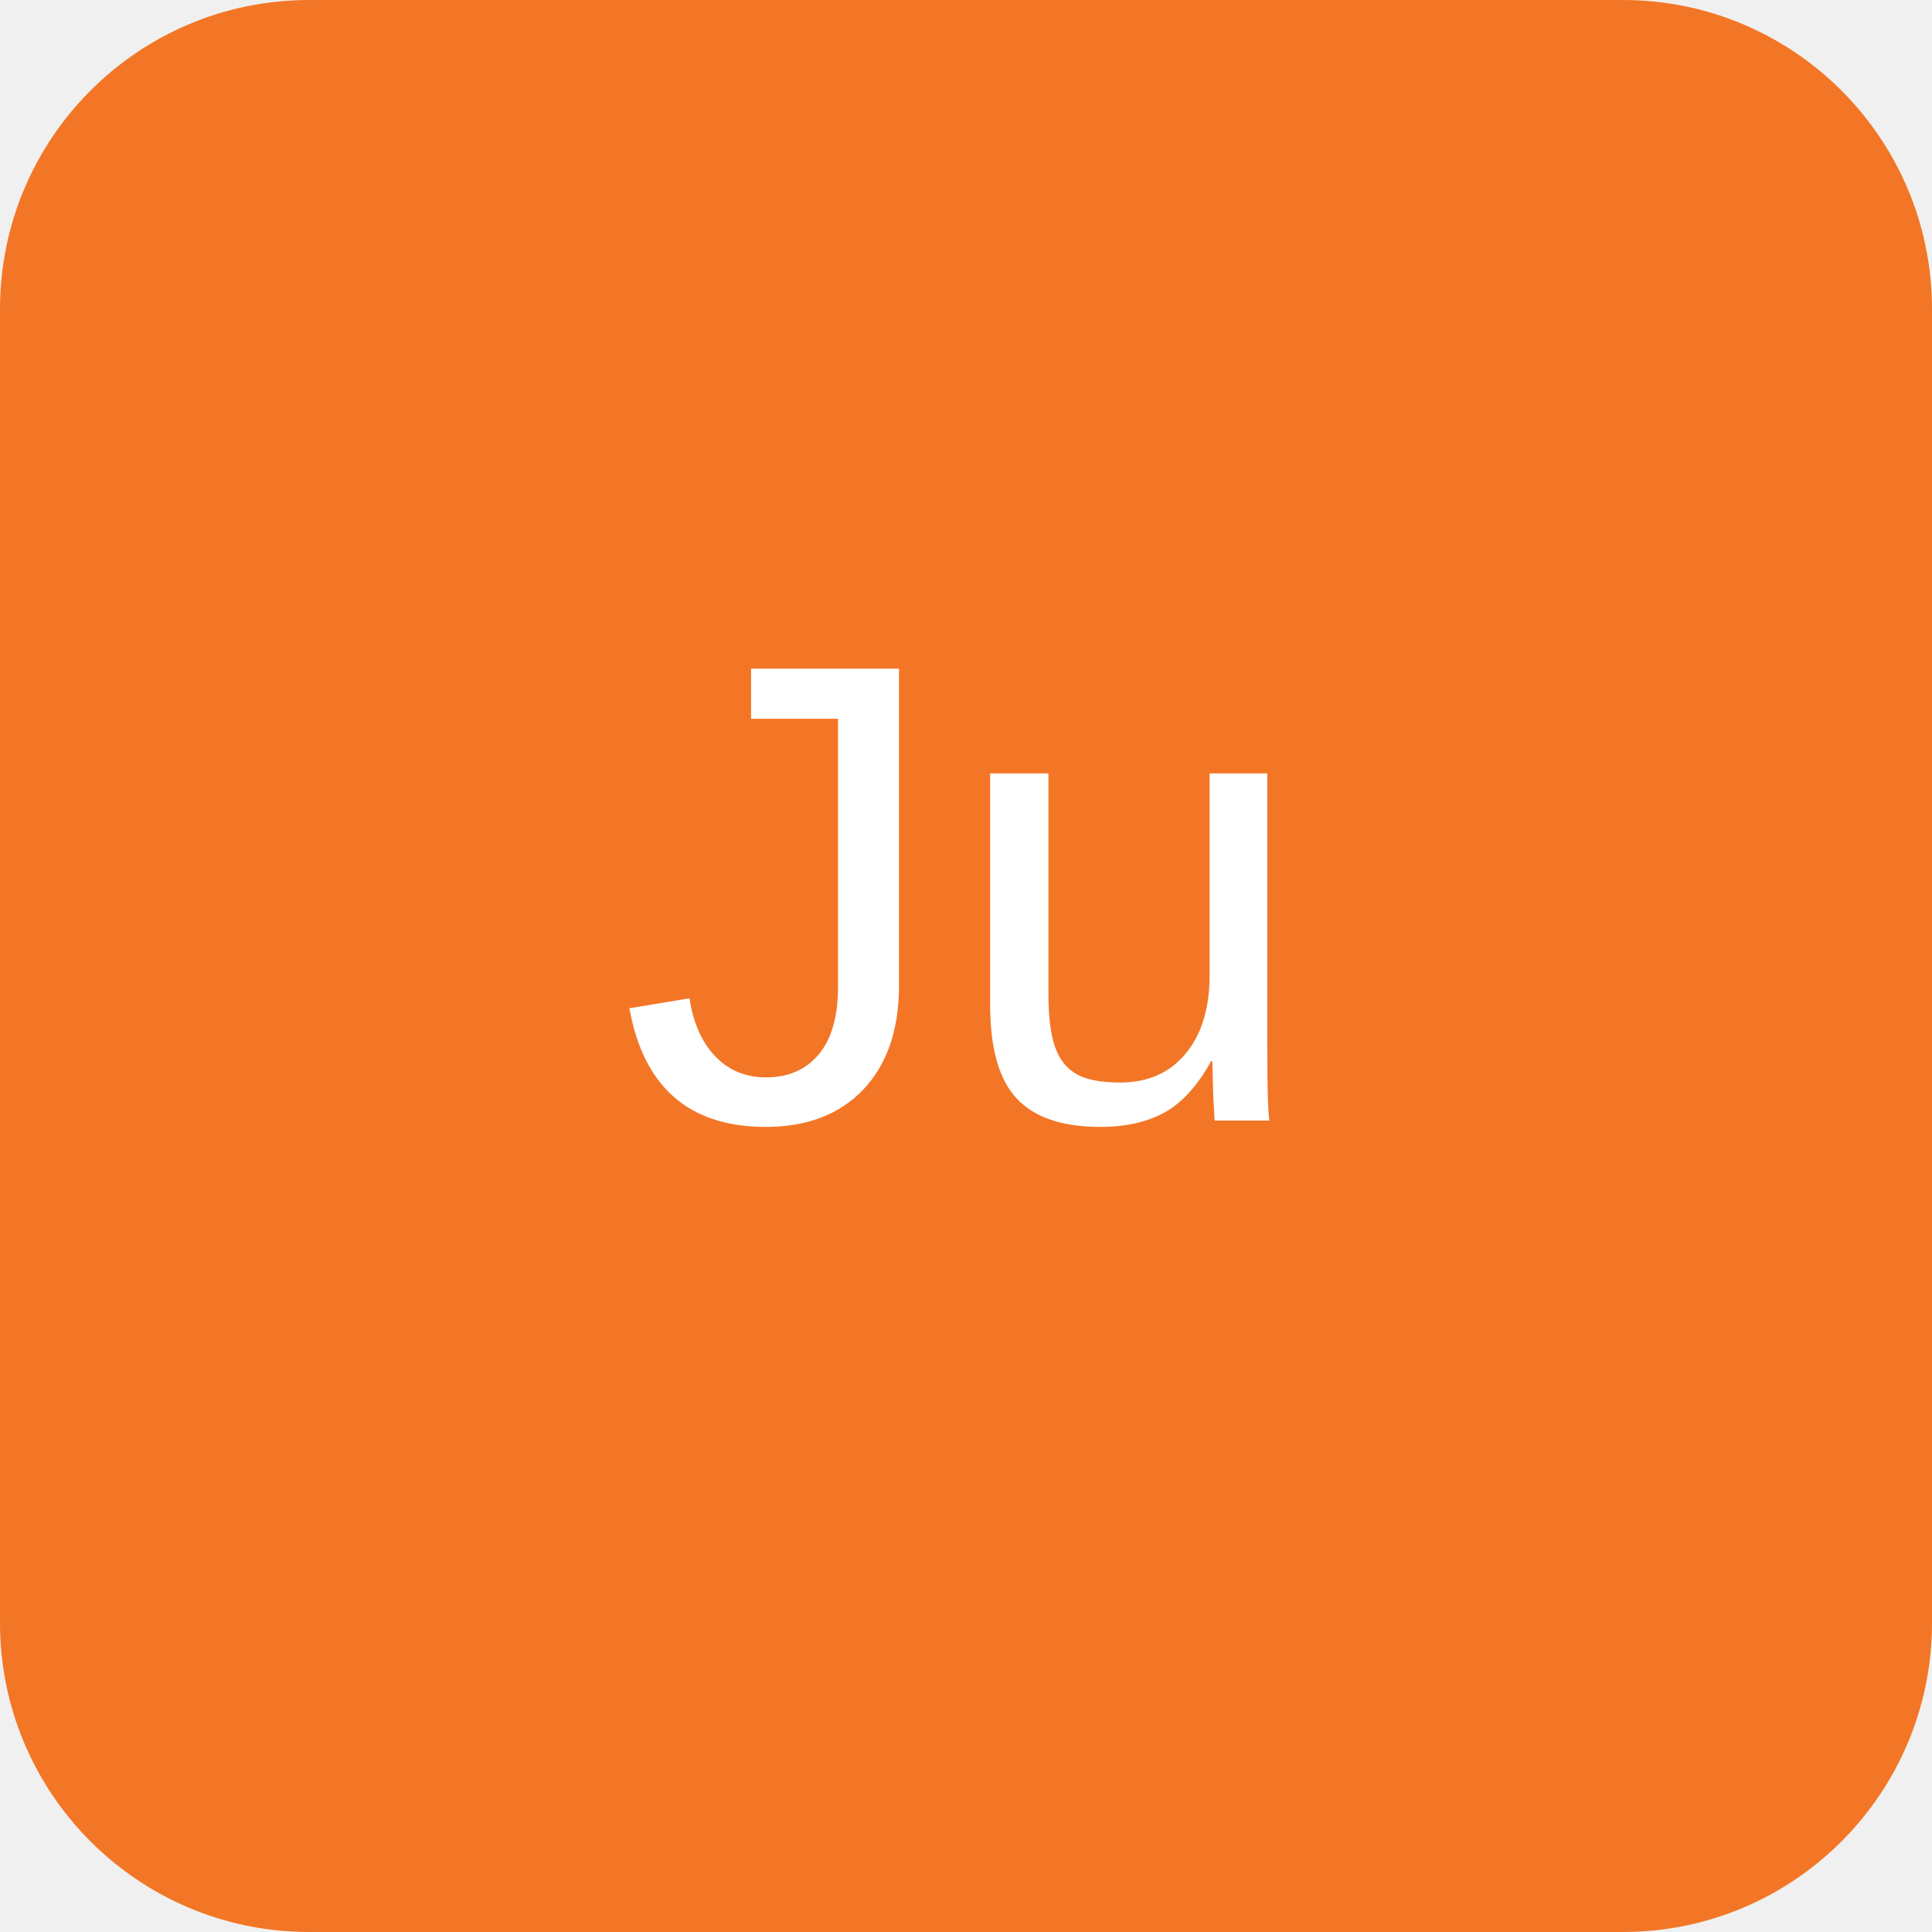
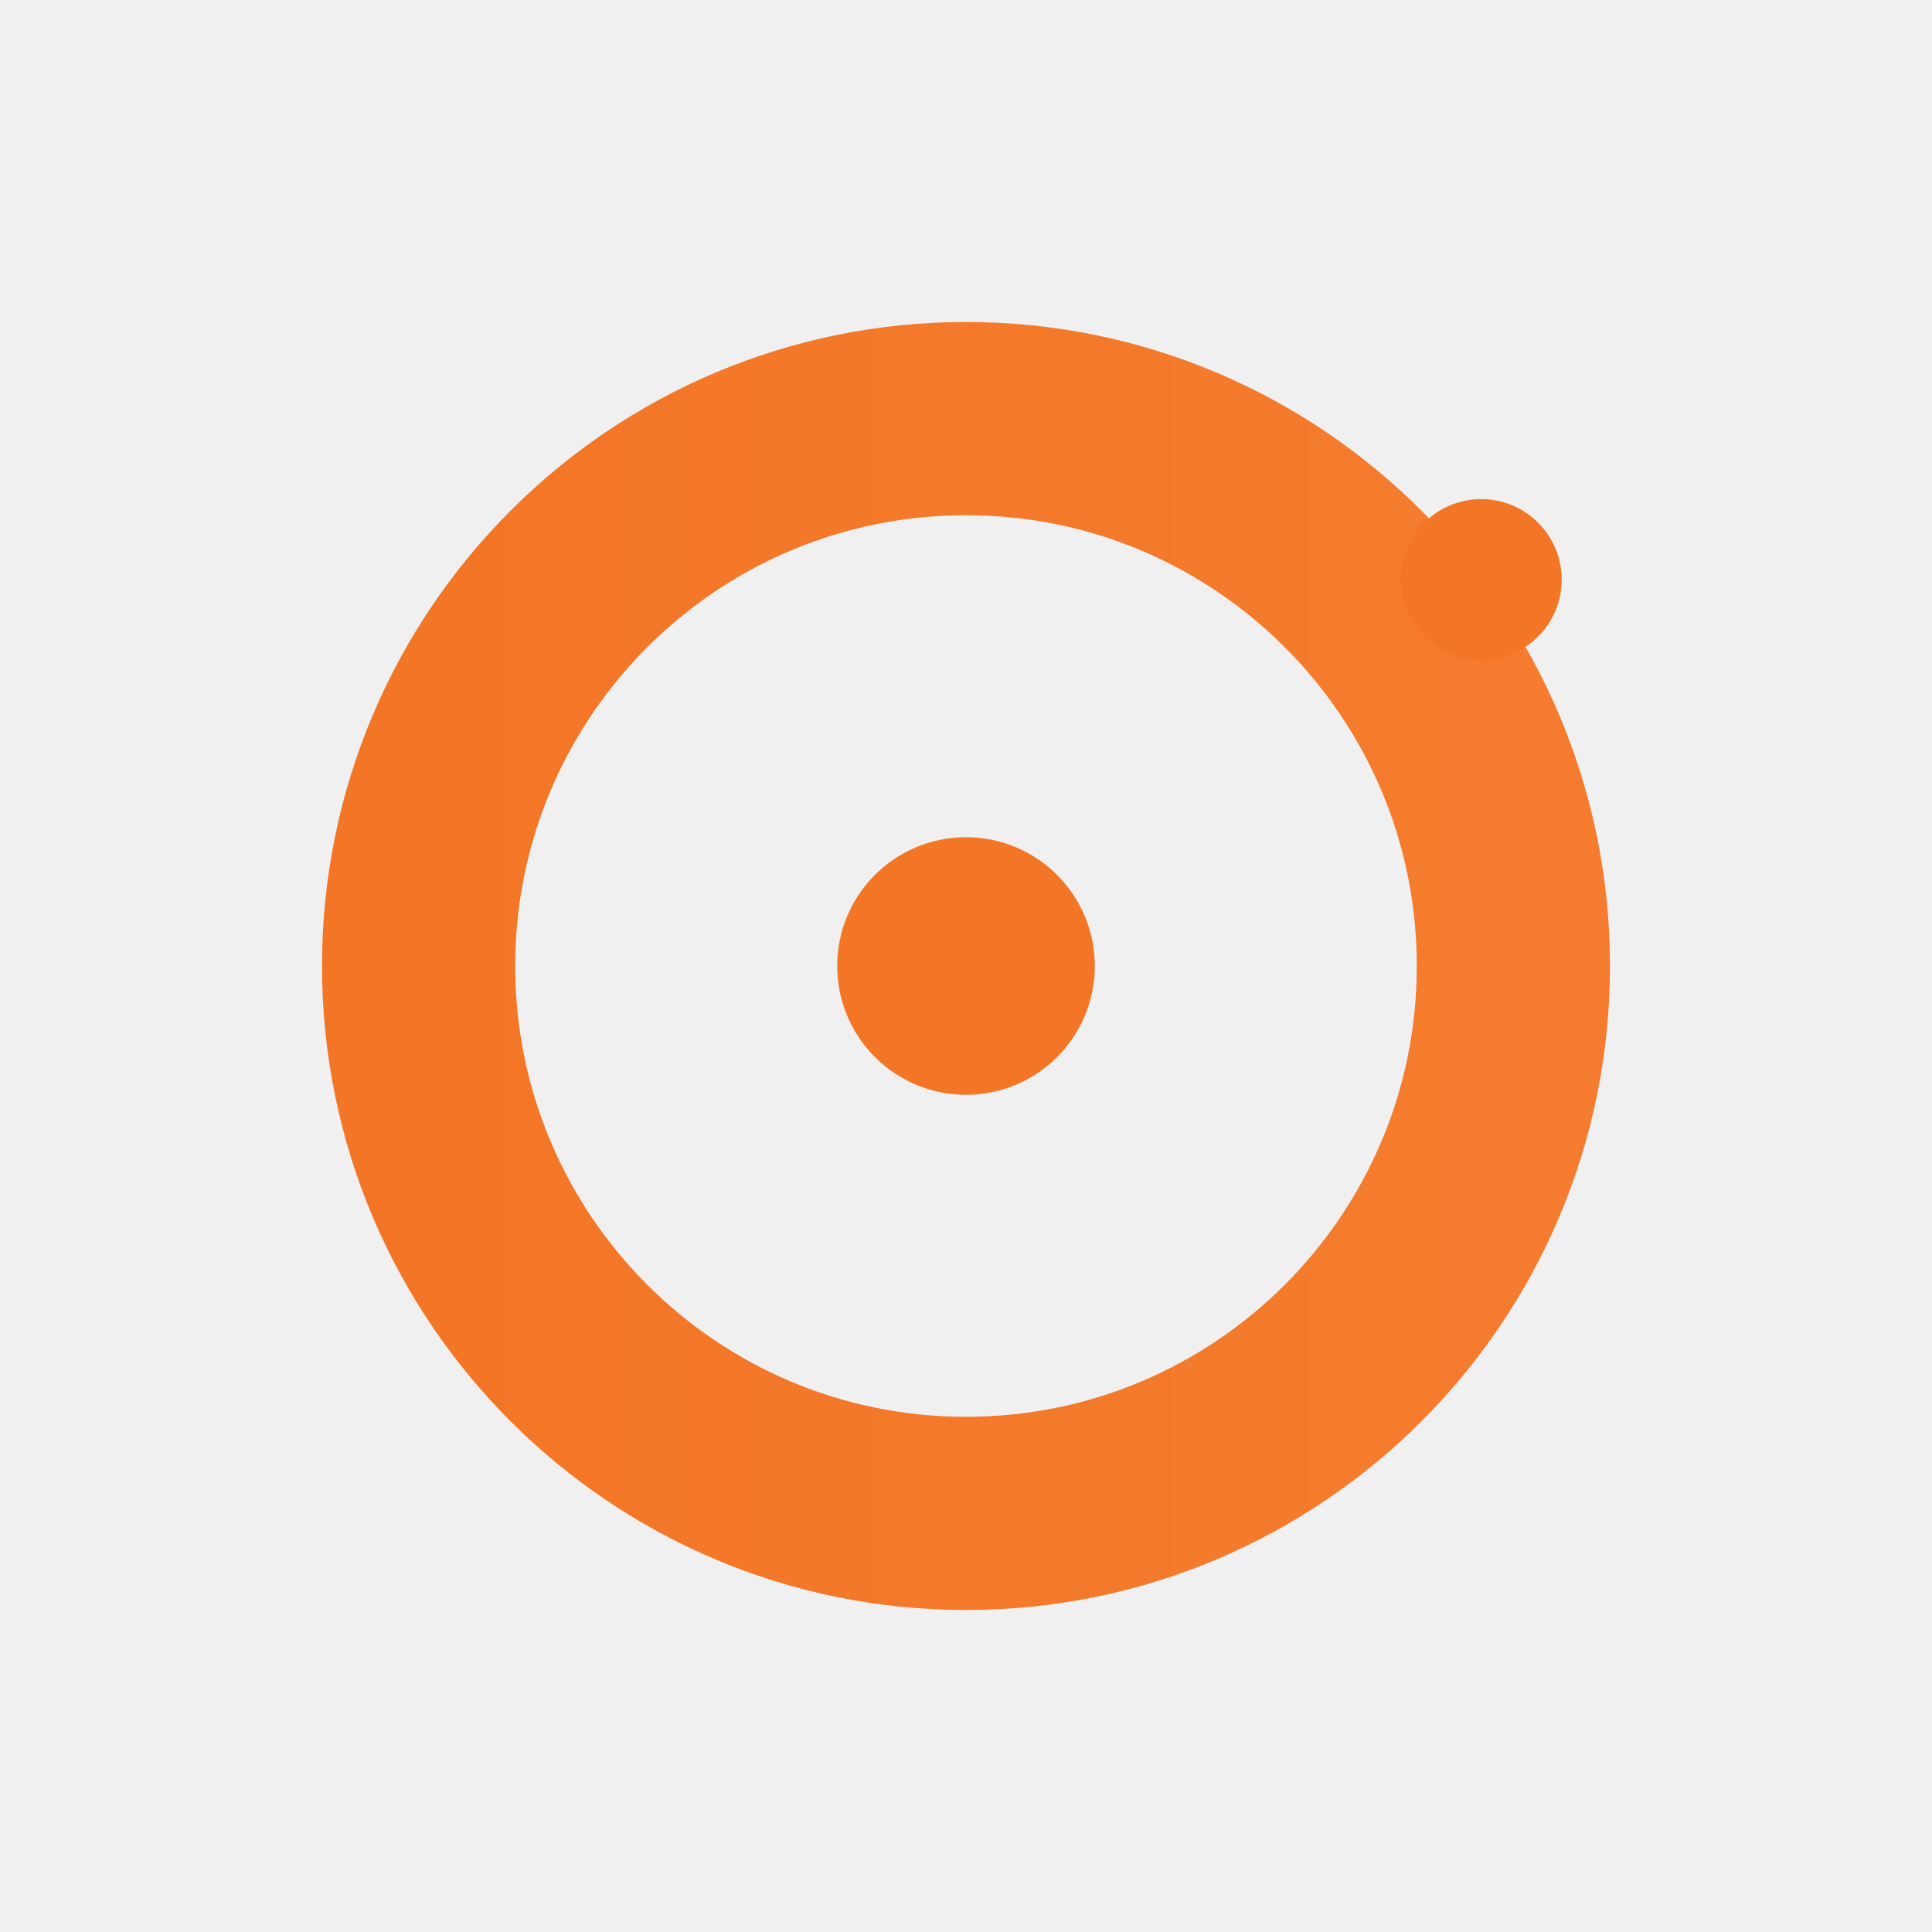
- <svg xmlns="http://www.w3.org/2000/svg" viewBox="0 0 100 100">
-   <rect width="100" height="100" rx="16" fill="#F37626" />
-   <text x="50" y="58" font-family="Arial, Helvetica, sans-serif" font-size="34" fill="#fff" text-anchor="middle">Ju</text>
+ <svg xmlns="http://www.w3.org/2000/svg" viewBox="0 0 120 120" width="120" height="120">
+   <defs>
+     <linearGradient id="jg" x1="0" x2="1">
+       <stop offset="0" stop-color="#F37626" />
+       <stop offset="1" stop-color="#F57C2E" />
+     </linearGradient>
+   </defs>
+   <rect width="120" height="120" rx="18" fill="none" />
+   <circle cx="60" cy="60" r="34" fill="none" stroke="url(#jg)" stroke-width="12" stroke-linecap="round" />
+   <circle cx="60" cy="60" r="8" fill="#F37626" />
+   <circle cx="92" cy="36" r="5" fill="#F37626" />
</svg>
